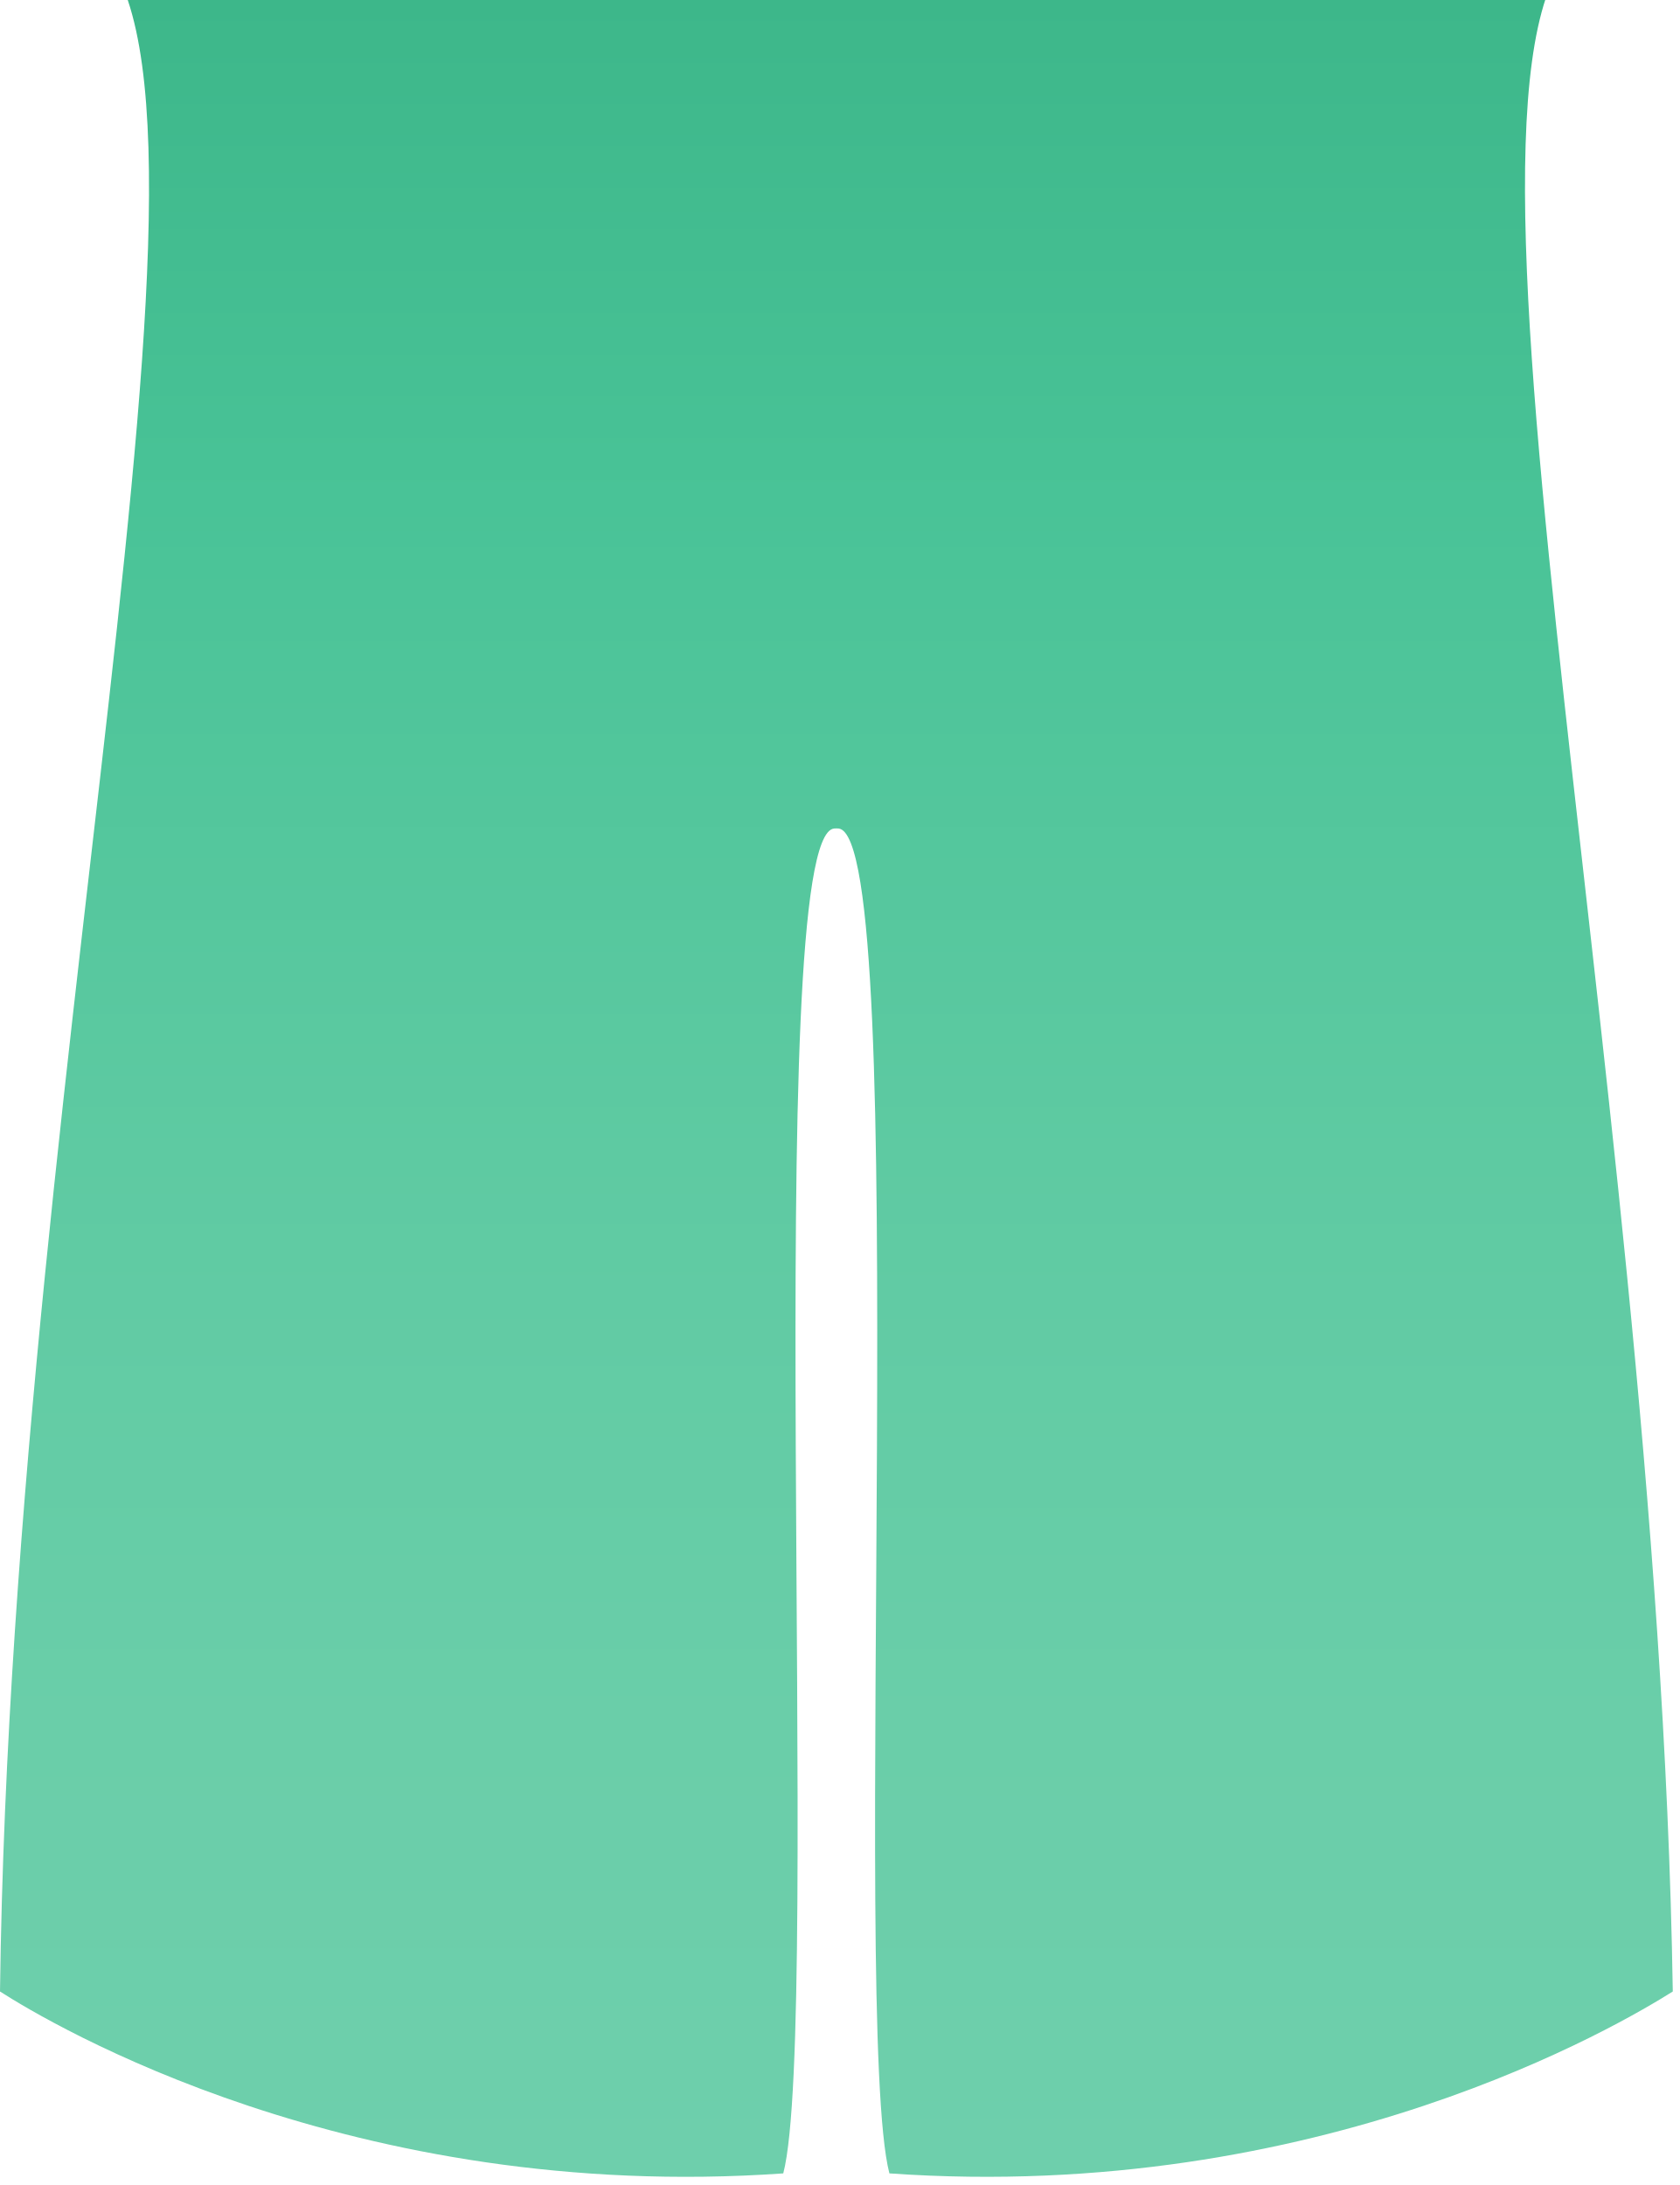
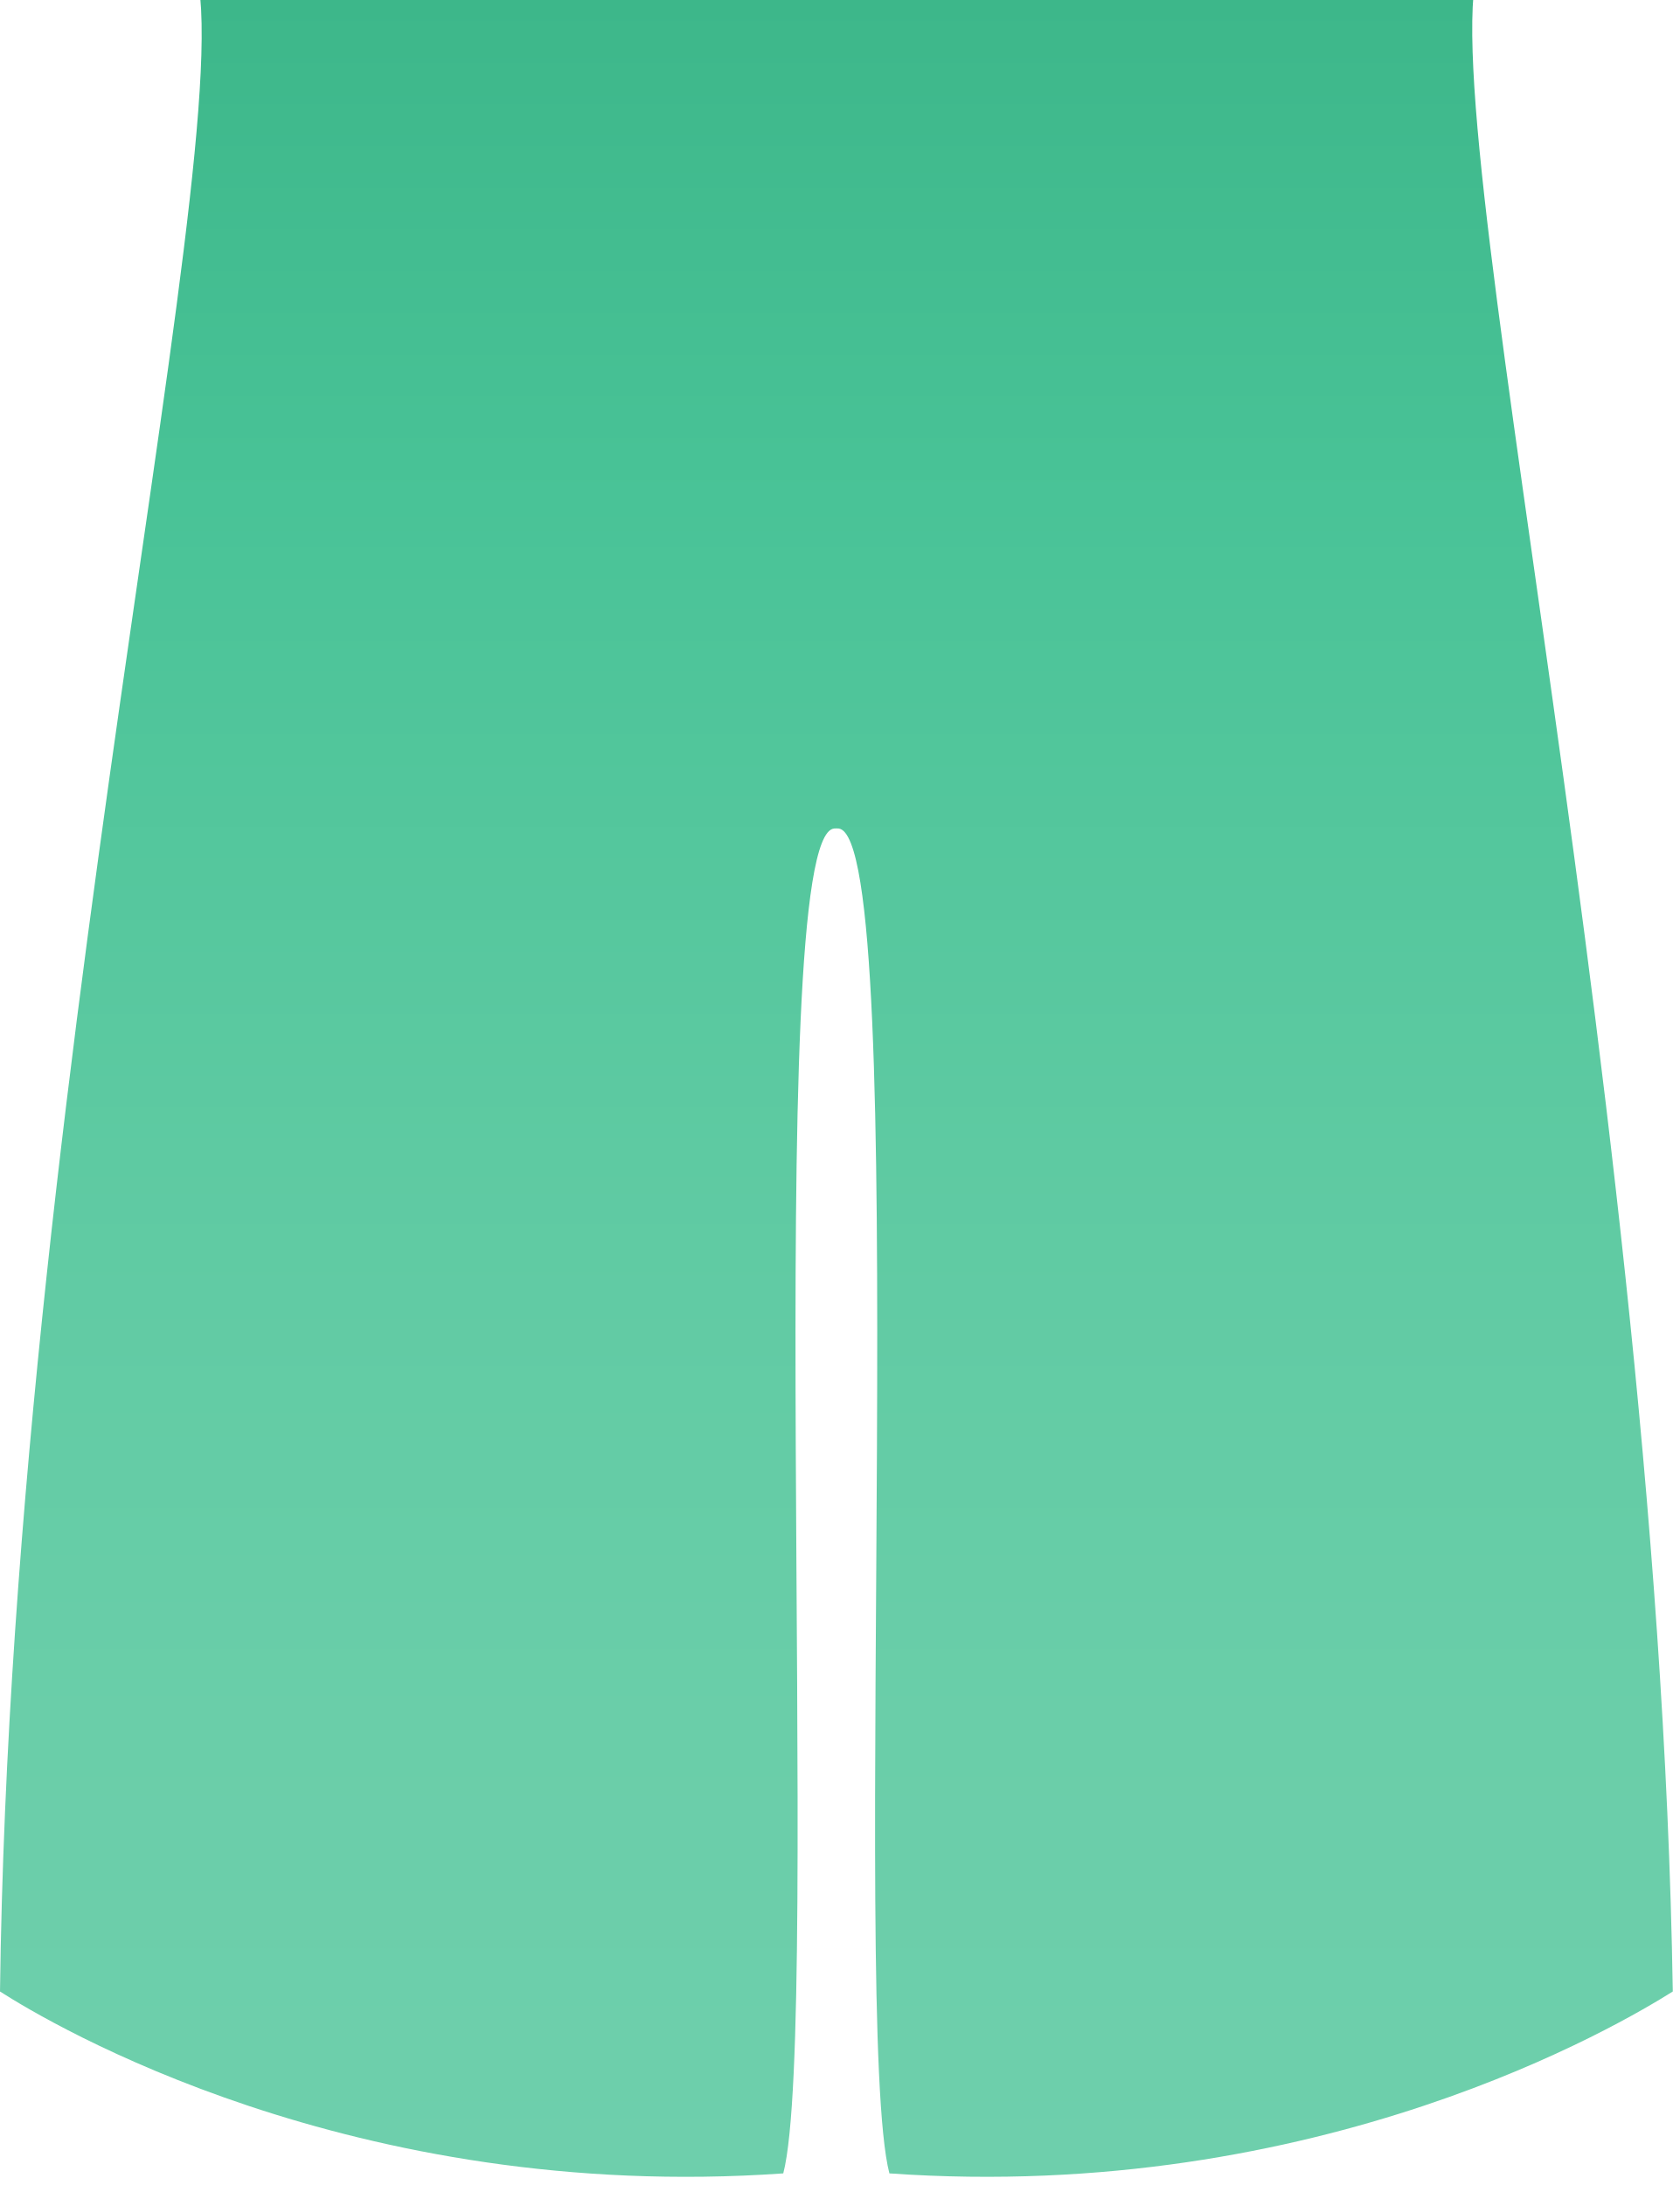
<svg xmlns="http://www.w3.org/2000/svg" width="123" height="160" viewBox="0 0 123 160" fill="none">
-   <path d="M117.21 -5.0L5.27 -5.0C20.2 3.53949e-06 0.88 75.64 -1.52588e-05 145.83C3.69 148.2 25.77 161.37 57.35 159.15C60.22 148.15 55.68 61.22 61.07 60.67C61.183 60.66 61.297 60.66 61.41 60.67C66.8 61.35 62.25 148.06 65.12 159.15C96.71 161.37 118.79 148.15 122.48 145.83C121.39 76.17 102.57 -0.74 117.21 -5.0Z" fill="url(#paint0_linear_127_322)" />
+   <path d="M109.21 -4.0L13.27 -4.0C20.2 3.53949e-06 0.88 75.64 -1.52588e-05 145.83C3.69 148.2 25.77 161.37 57.35 159.15C60.22 148.15 55.68 61.22 61.07 60.67C61.183 60.66 61.297 60.66 61.41 60.67C66.8 61.35 62.25 148.06 65.12 159.15C96.71 161.37 118.79 148.15 122.48 145.83C121.39 76.17 102.57 -0.74 109.21 -4.0Z" fill="url(#paint0_linear_127_322)" />
  <defs>
    <linearGradient id="paint0_linear_127_322" x1="61.24" y1="159.4" x2="61.24" y2="6.7472e-06" gradientUnits="userSpaceOnUse">
      <stop stop-color="#6ECFAC" />
      <stop offset="0.21" stop-color="#6ACEA9" />
      <stop offset="0.47" stop-color="#5ECAA2" />
      <stop offset="0.77" stop-color="#49C397" />
      <stop offset="1" stop-color="#3DB78A" />
    </linearGradient>
  </defs>
</svg>
